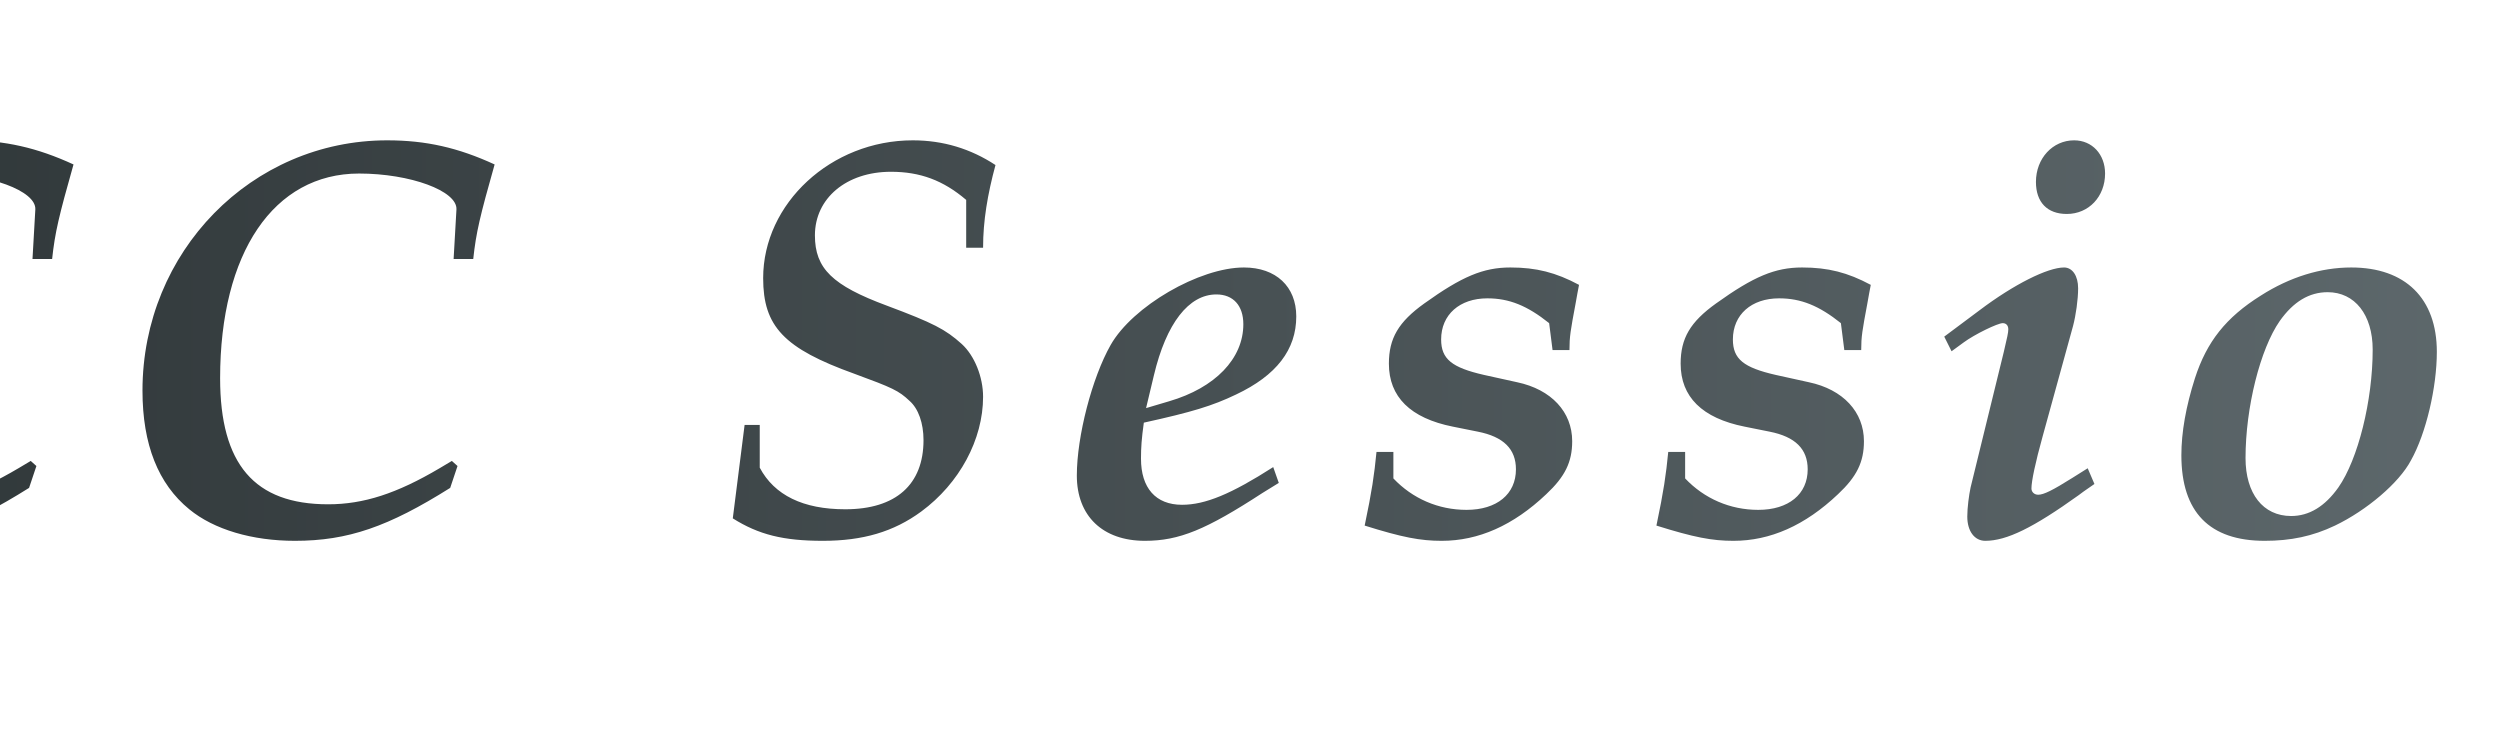
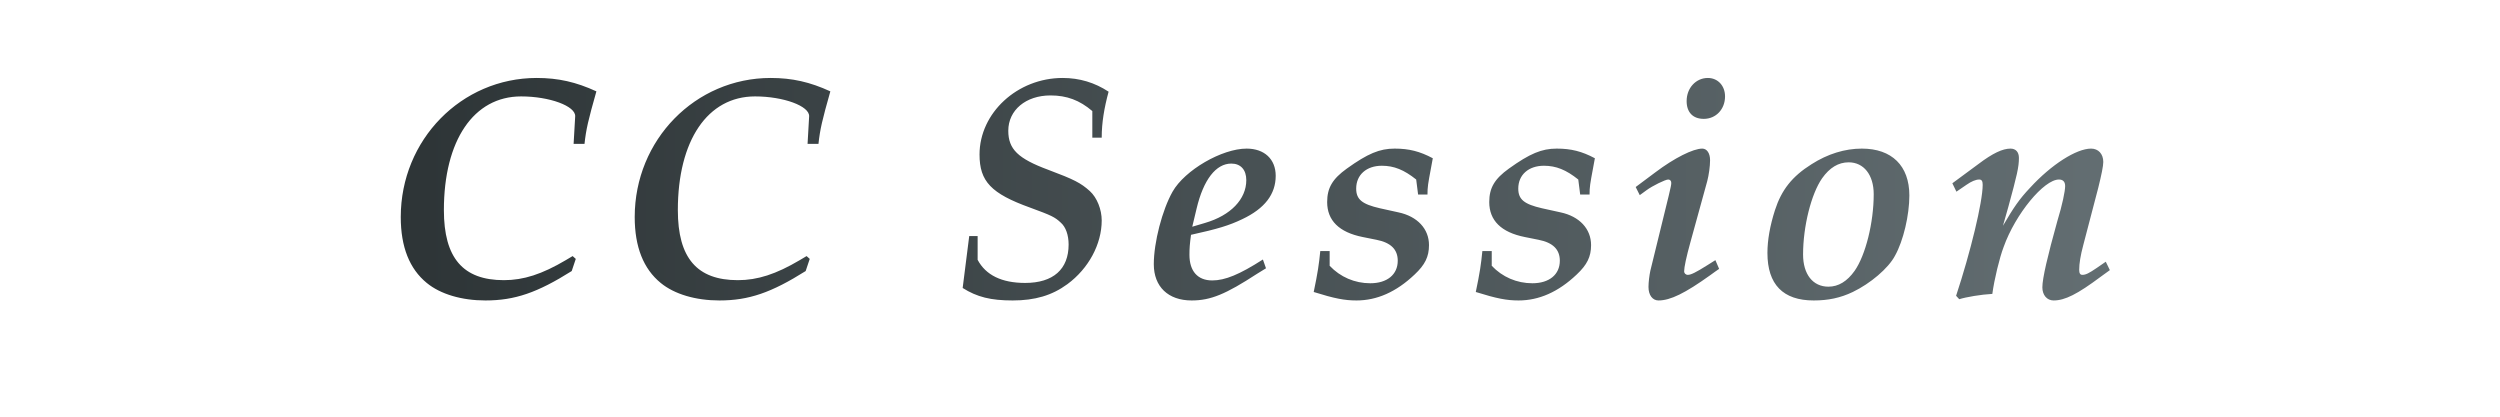
- <svg xmlns="http://www.w3.org/2000/svg" viewBox="0 0 400 120">
+ <svg xmlns="http://www.w3.org/2000/svg" viewBox="0 0 720 120">
  <defs>
    <linearGradient id="tg" x1="0%" y1="0%" x2="100%" y2="0%">
      <stop offset="0%" stop-color="#2d3436" />
      <stop offset="100%" stop-color="#636e72" />
    </linearGradient>
    <linearGradient id="ul" x1="0%" y1="0%" x2="100%" y2="0%">
      <stop offset="0%" stop-color="#e17055" />
      <stop offset="100%" stop-color="#fdcb6e" />
    </linearGradient>
  </defs>
-   <text x="200" y="85" text-anchor="middle" font-family="'Georgia', 'Palatino Linotype', 'Book Antiqua', 'Palatino', serif" font-size="90" font-weight="bold" font-style="italic" letter-spacing="6" fill="url(#tg)">CC Session</text>
-   <line x1="68" y1="98" x2="332" y2="98" stroke="url(#ul)" stroke-width="3" stroke-linecap="round" />
+   <text x="360" y="85" text-anchor="middle" font-family="'Georgia', 'Palatino Linotype', 'Book Antiqua', 'Palatino', serif" font-size="90" font-weight="bold" font-style="italic" letter-spacing="6" fill="url(#tg)">CC Session</text>
+   <line x1="60" y1="98" x2="660" y2="98" stroke="url(#ul)" stroke-width="3" stroke-linecap="round" />
</svg>
